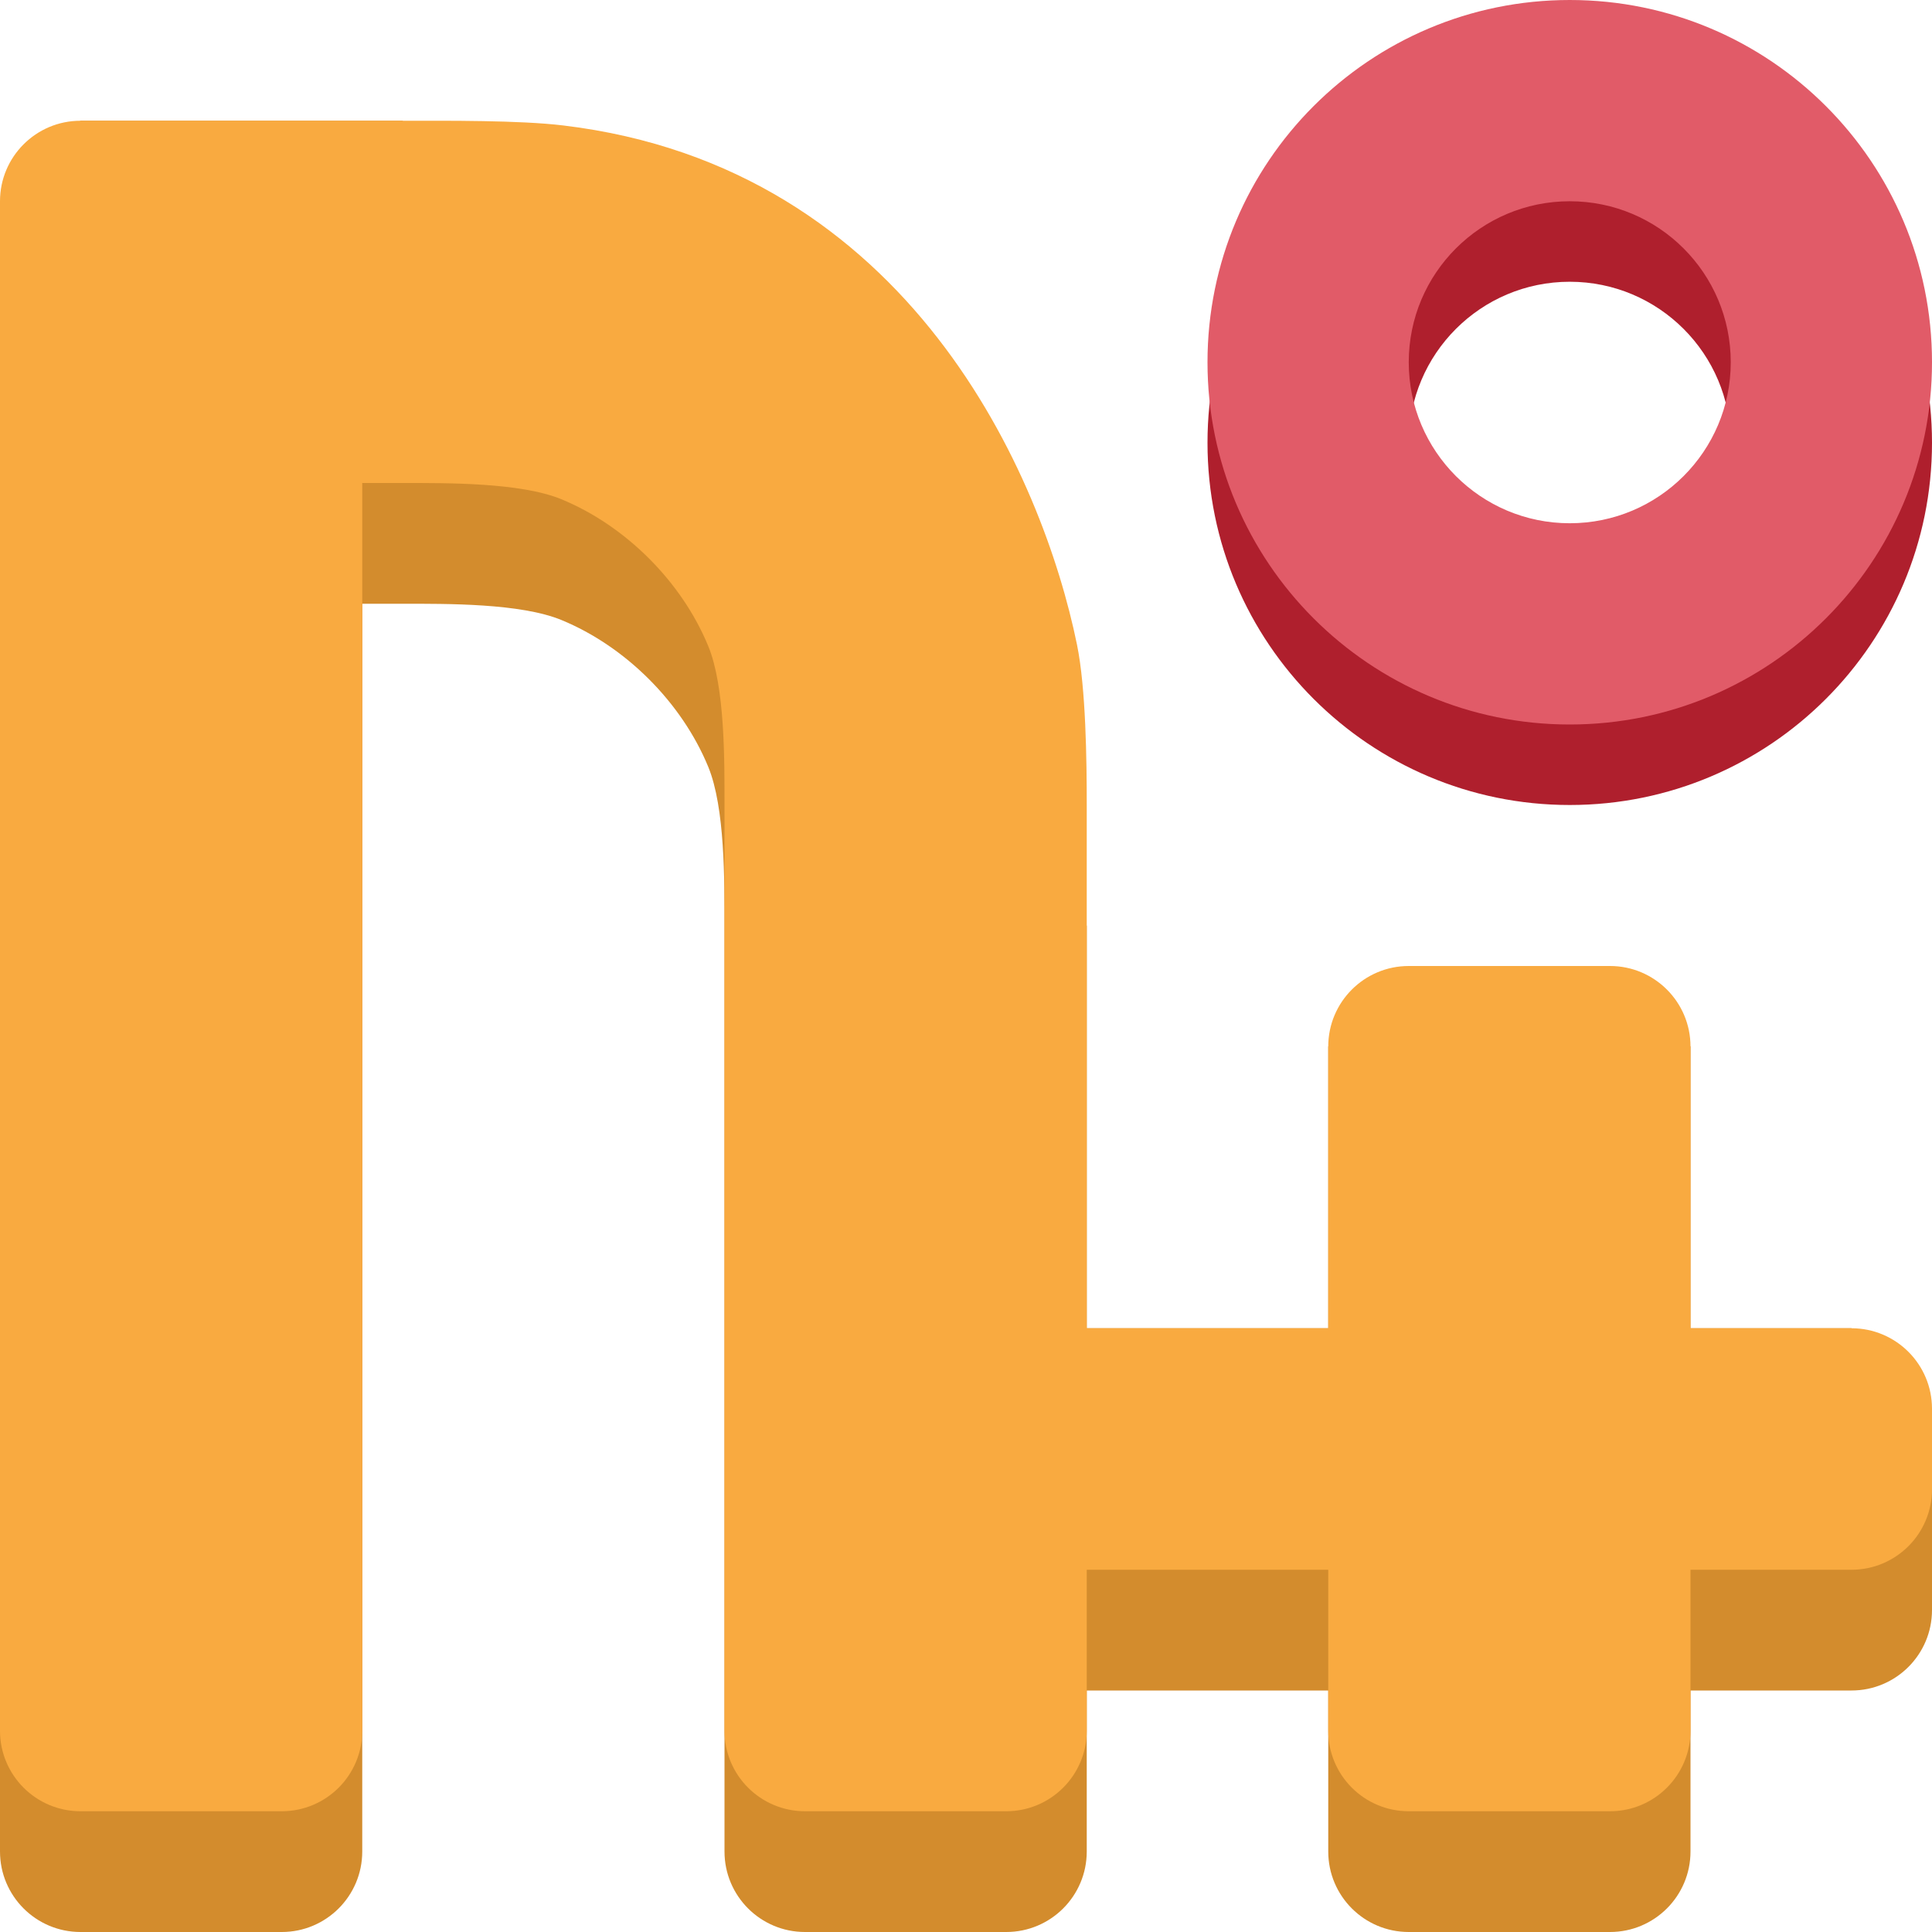
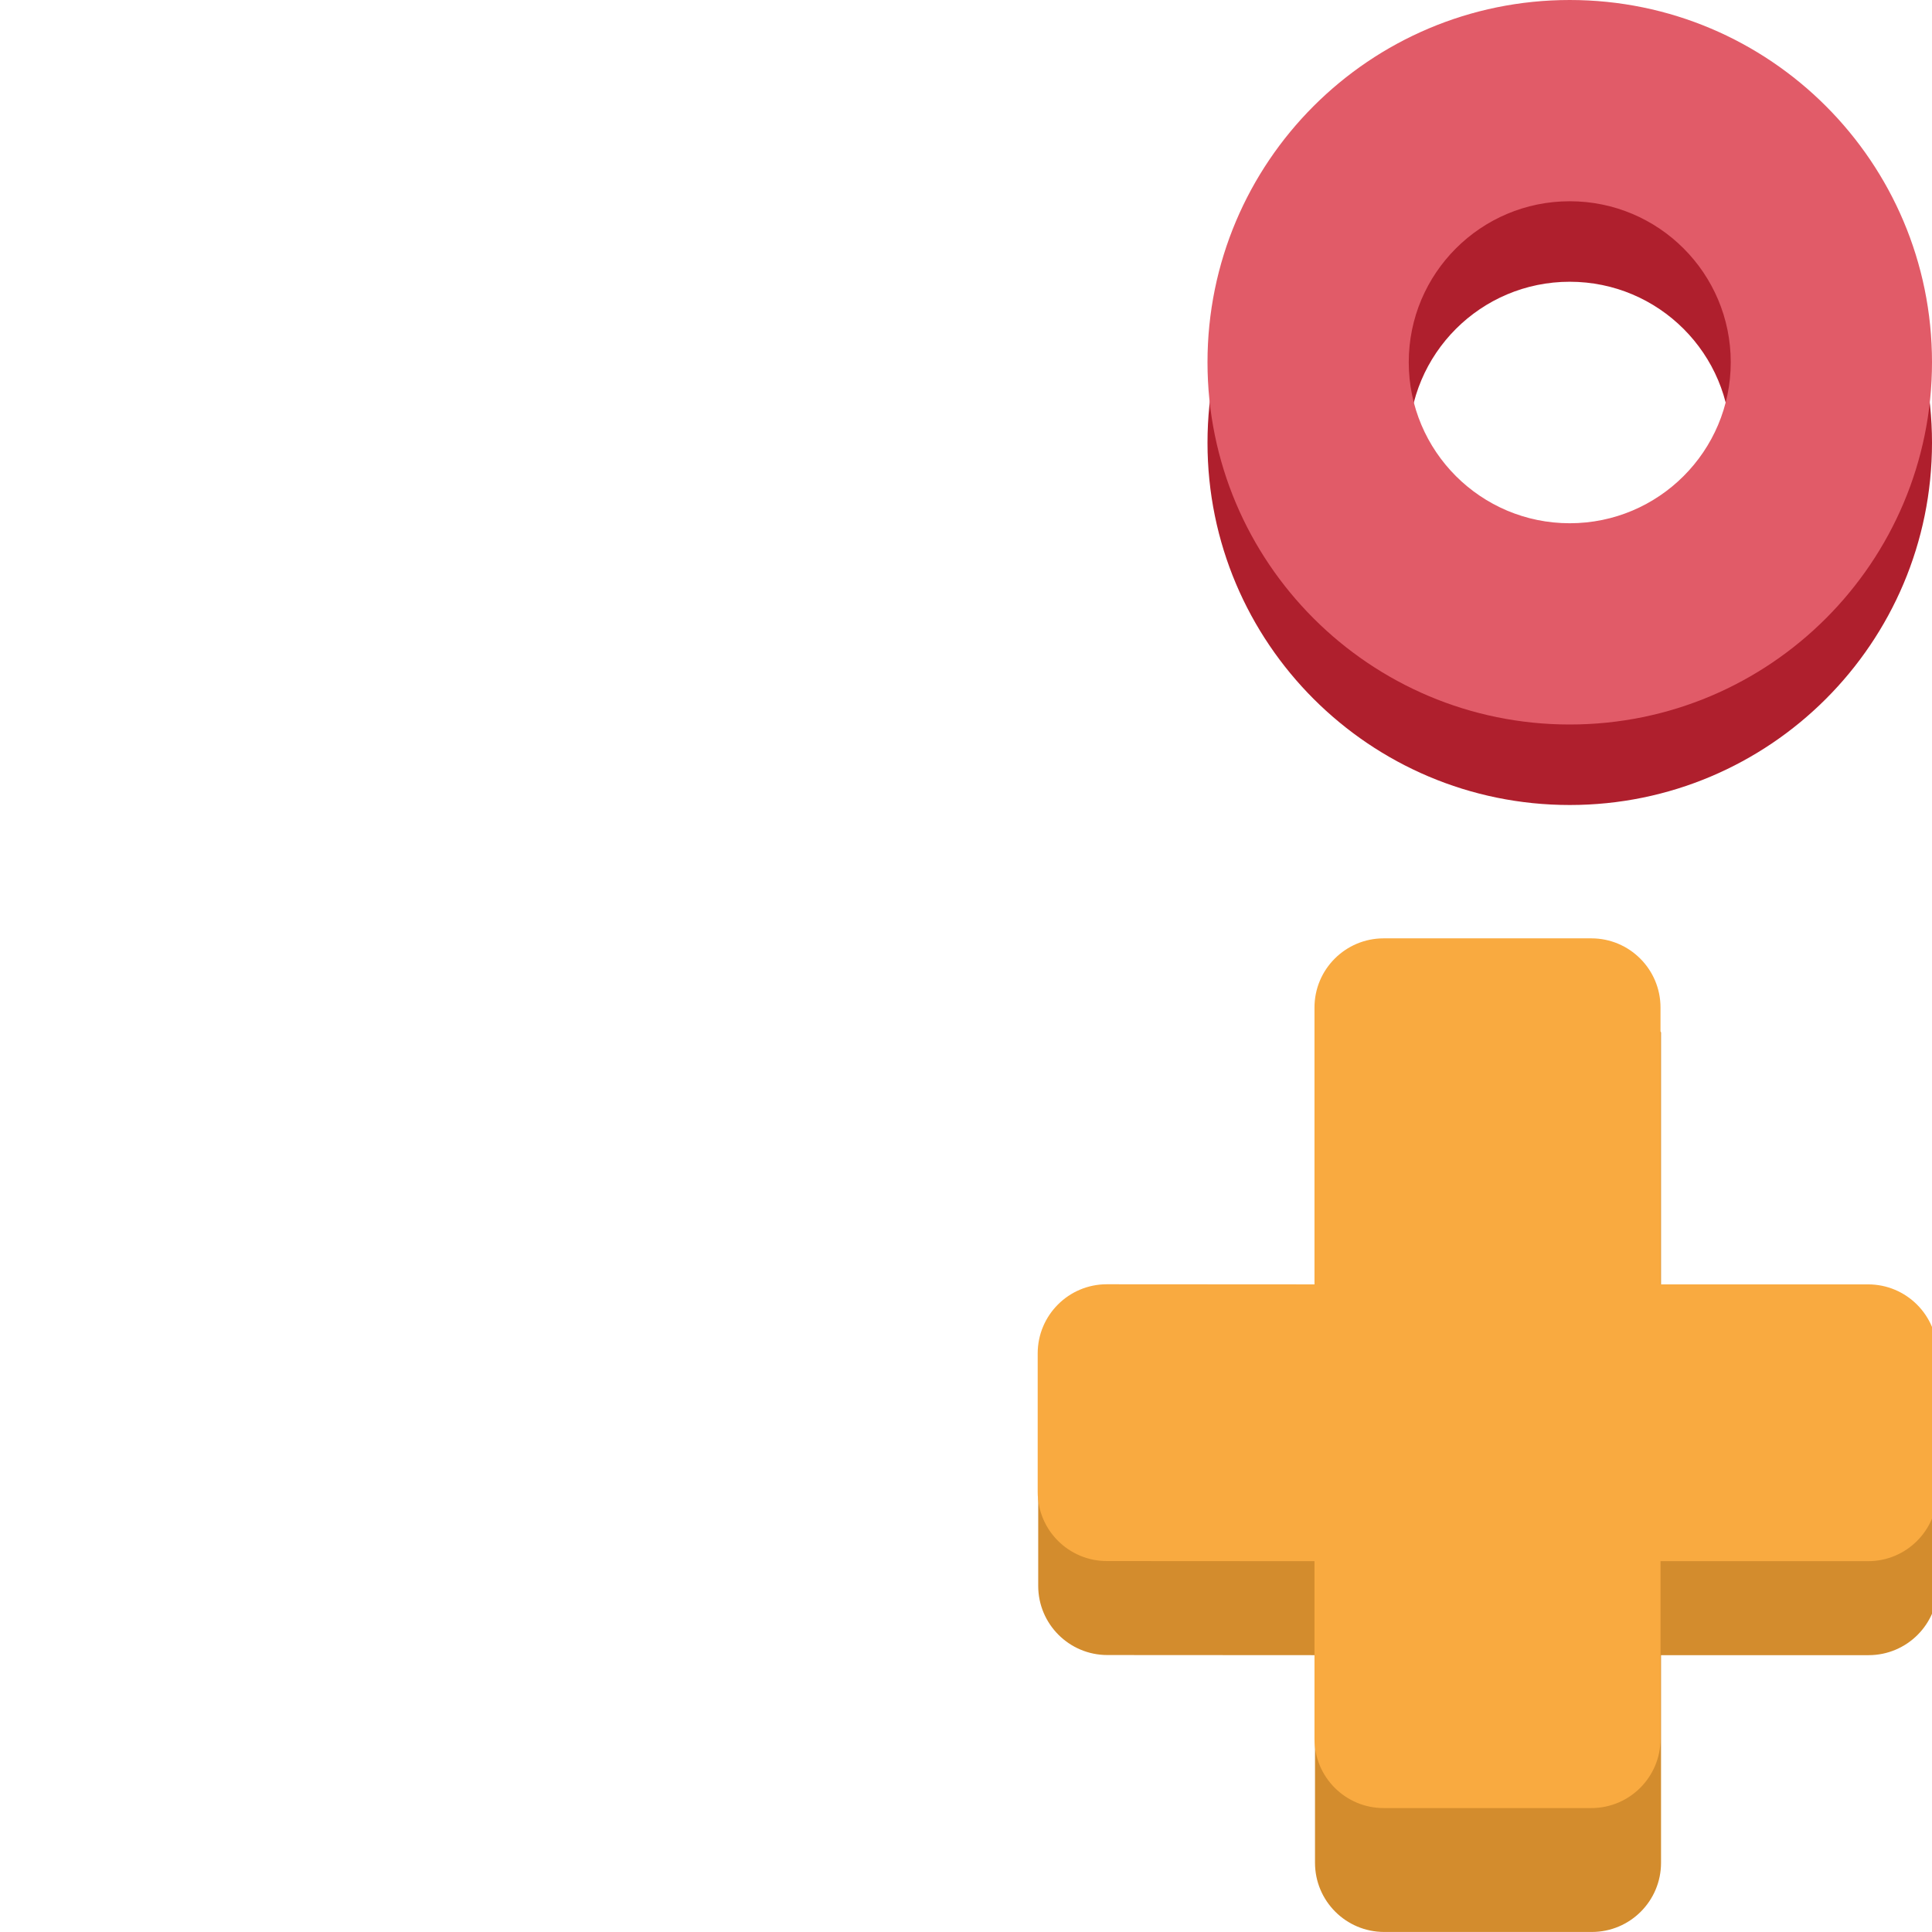
<svg xmlns="http://www.w3.org/2000/svg" width="48" height="48" version="1.1" id="svg10">
  <defs id="defs14">
    </defs>
-   <path d="m 0,5 v 41 c 0,1.105 0.895,2 2,2 h 5 c 1.105,0 2,-0.895 2,-2 V 15 h 1 c 1.105,0 2.931,-0.014 3.946,0.403 1.6,0.658 2.993,2.051 3.651,3.651 C 18.014,20.069 18,21.895 18,23 v 23 c 0,1.105 0.895,2 2,2 h 5 c 1.105,0 2,-0.895 2,-2 v -4 h 6 v 4 c 0,1.105 0.895,2 2,2 h 5 c 1.105,0 2,-0.895 2,-2 v -4 h 4 c 1.105,0 2,-0.895 2,-2 v -5 l -2,-2 h -4 v -7 l -2,-2 h -5 l -2,2 v 7 H 27 V 23 C 10,3 27,23 10,3 H 2 Z" fill="#d38c2d" id="path2" />
-   <path d="m 0,5 v 38 a 2,2 45 0 0 2,2 H 7 A 2,2 135 0 0 9,43 V 12 h 1 c 1.105,0 2.931,-0.014 3.946,0.403 1.6,0.658 2.993,2.051 3.651,3.651 C 18.014,17.069 18,18.895 18,20 v 23 a 2,2 45 0 0 2,2 h 5 a 2,2 135 0 0 2,-2 l 0,-4 h 6 v 4 a 2,2 45 0 0 2,2 h 5 a 2,2 135 0 0 2,-2 v -4 h 4 a 2,2 135 0 0 2,-2 v -2 a 2,2 45 0 0 -2,-2 h -4 v -7 a 2,2 45 0 0 -2,-2 h -5 a 2,2 135 0 0 -2,2 v 7 H 27 V 20 C 27,18.895 26.979,17.098 26.758,16.018 25.907,11.854 22.624,4.154 13.995,3.117 12.899,2.985 11.105,3 10,3 H 2 A 2,2 135 0 0 0,5 Z" fill="#f9aa40" id="path4" />
  <path id="circle6" d="m 39,2 a 9,9 0 0 0 -9,9 9,9 0 0 0 9,9 9,9 0 0 0 9,-9 9,9 0 0 0 -9,-9 z m 0,5 a 4,4 0 0 1 4,4 4,4 0 0 1 -4,4 4,4 0 0 1 -4,-4 4,4 0 0 1 4,-4 z" style="fill:#af1f2d;fill-opacity:1" />
  <path id="circle8" d="M 39 0 A 9 9 0 0 0 30 9 A 9 9 0 0 0 39 18 A 9 9 0 0 0 48 9 A 9 9 0 0 0 39 0 z M 39 5 A 4 4 0 0 1 43 9 A 4 4 0 0 1 39 13 A 4 4 0 0 1 35 9 A 4 4 0 0 1 39 5 z " style="fill:#e15b68;fill-opacity:1" />
+   <path d="m 34.39,23.929 -1.719,1.719 v 6.878 l -5.158,-0.003 -1.719,1.719 v 5.158 c 0,0.95 0.77,1.719 1.719,1.719 l 5.158,0.003 v 5.158 c 0,0.95 0.77,1.719 1.719,1.719 h 0.615 3.929 0.615 c 0.95,0 1.719,-0.77 1.719,-1.719 v -5.158 h 5.158 c 0.95,0 1.719,-0.77 1.719,-1.719 V 34.246 L 46.426,32.526 H 41.268 v -6.878 l -1.719,-1.719 h -0.615 -3.929 z" style="fill:#d38c2d;stroke-width:0.43" id="path7" />
+   <path d="m 34.377,23.313 c -0.95,1.7e-5 -1.719,0.77 -1.719,1.719 v 6.878 l -5.158,-0.003 c -0.95,-6.11e-4 -1.719,0.77 -1.719,1.719 v 3.439 c 0,0.95 0.77,1.719 1.719,1.719 l 5.158,0.003 v 4.415 c 0,0.95 0.77,1.719 1.719,1.719 h 0.615 3.929 0.615 c 0.95,0 1.719,-0.77 1.719,-1.719 v -4.415 h 5.158 c 0.95,0 1.719,-0.77 1.719,-1.719 v -3.439 c 0,-0.95 -0.77,-1.719 -1.719,-1.719 h -5.158 v -6.878 c 0,-0.95 -0.77,-1.719 -1.719,-1.719 h -0.615 -3.929 z" style="fill:#f9aa40;stroke-width:0.43" id="path6" />
+   <g id="g5" style="mix-blend-mode:color" transform="matrix(0.8789742,0,0,0.8789742,-9.9834307e-7,5.807899)">
+     <g id="g3-9" transform="matrix(0.134144,0,0,0.134144,-98.73166,5.015607)" style="fill:#d38c2d;fill-opacity:1">
+       <g id="layer1-2" transform="translate(383.9249,-160.4933)" style="fill:#d38c2d;fill-opacity:1" />
+       <g id="layer2-0" transform="translate(383.9249,-160.4933)" style="fill:#d38c2d;fill-opacity:1">
+         <path style="fill:#d38c2d;fill-opacity:1" d="m 352.088,458.447 c 0,-3.88 12.528,-10.696 22.165,-32.69 9.863,-22.512 9.677,-21.628 6.929,-32.892 -3.43,-14.061 -3.222,-36.952 0.447,-49.106 13.244,-43.879 47.634,-73.617 122.307,-105.766 24.325,-10.472 37.678,-17.188 47.81,-24.045 17.861,-12.088 36.44,-33.064 42.381,-47.847 1.253,-3.118 2.661,-5.641 3.129,-5.606 1.46,0.108 0.737,44.302 -0.977,59.697 -10.616,95.365 -42.957,157.393 -96.206,184.518 -30.731,15.654 -79.176,21.454 -101.741,12.18 -3.191,-1.311 -6.549,-2.384 -7.463,-2.384 -3.436,0 -15.758,32.899 -19.295,51.518 -1.098,5.78 -2.762,13.708 -3.009,14.917 -5.501,-0.042 -0.354,-0.012 -8.18,-0.012 h -8.296 z" id="path4918-2" />
+         <g style="font-style:normal;font-weight:normal;font-size:150px;line-height:86%;font-family:sans-serif;letter-spacing:0px;word-spacing:0px;fill:#d38c2d;fill-opacity:1;stroke:none;stroke-width:1px;stroke-linecap:butt;stroke-linejoin:miter;stroke-opacity:1" id="text4920-3" transform="translate(-2)" />
+       </g>
+     </g>
+     <g id="g3" transform="matrix(0.134144,0,0,0.134144,-98.73166,2)" style="fill:#f9aa40;fill-opacity:1">
+       <g id="layer1" transform="translate(383.9249,-160.4933)" style="fill:#f9aa40;fill-opacity:1" />
+       <g id="layer2" transform="translate(383.9249,-160.4933)" style="fill:#f9aa40;fill-opacity:1">
+         <path style="fill:#f9aa40;fill-opacity:1" d="m 352.744,478.241 c 0.921,-3.769 11.871,-30.49 21.508,-52.485 9.863,-22.512 9.677,-21.628 6.929,-32.892 -3.43,-14.061 -3.222,-36.952 0.447,-49.106 13.244,-43.879 47.634,-73.617 122.307,-105.766 24.325,-10.472 37.678,-17.188 47.81,-24.045 17.861,-12.088 36.44,-33.064 42.381,-47.847 1.253,-3.118 2.661,-5.641 3.129,-5.606 1.46,0.108 0.737,44.302 -0.977,59.697 -10.616,95.365 -42.957,157.393 -96.206,184.518 -30.731,15.654 -79.176,21.454 -101.741,12.18 -3.191,-1.311 -6.549,-2.384 -7.463,-2.384 -3.436,0 -15.758,32.899 -19.295,51.518 -1.098,5.78 -2.762,13.708 -3.009,14.917 -5.501,-0.042 -0.354,-0.012 -8.18,-0.012 h -8.296 z" id="path4918" />
+         <g style="font-style:normal;font-weight:normal;font-size:150px;line-height:86%;font-family:sans-serif;letter-spacing:0px;word-spacing:0px;fill:#f9aa40;fill-opacity:1;stroke:none;stroke-width:1px;stroke-linecap:butt;stroke-linejoin:miter;stroke-opacity:1" id="text4920" transform="translate(-2)" />
+       </g>
+     </g>
+   </g>
</svg>
